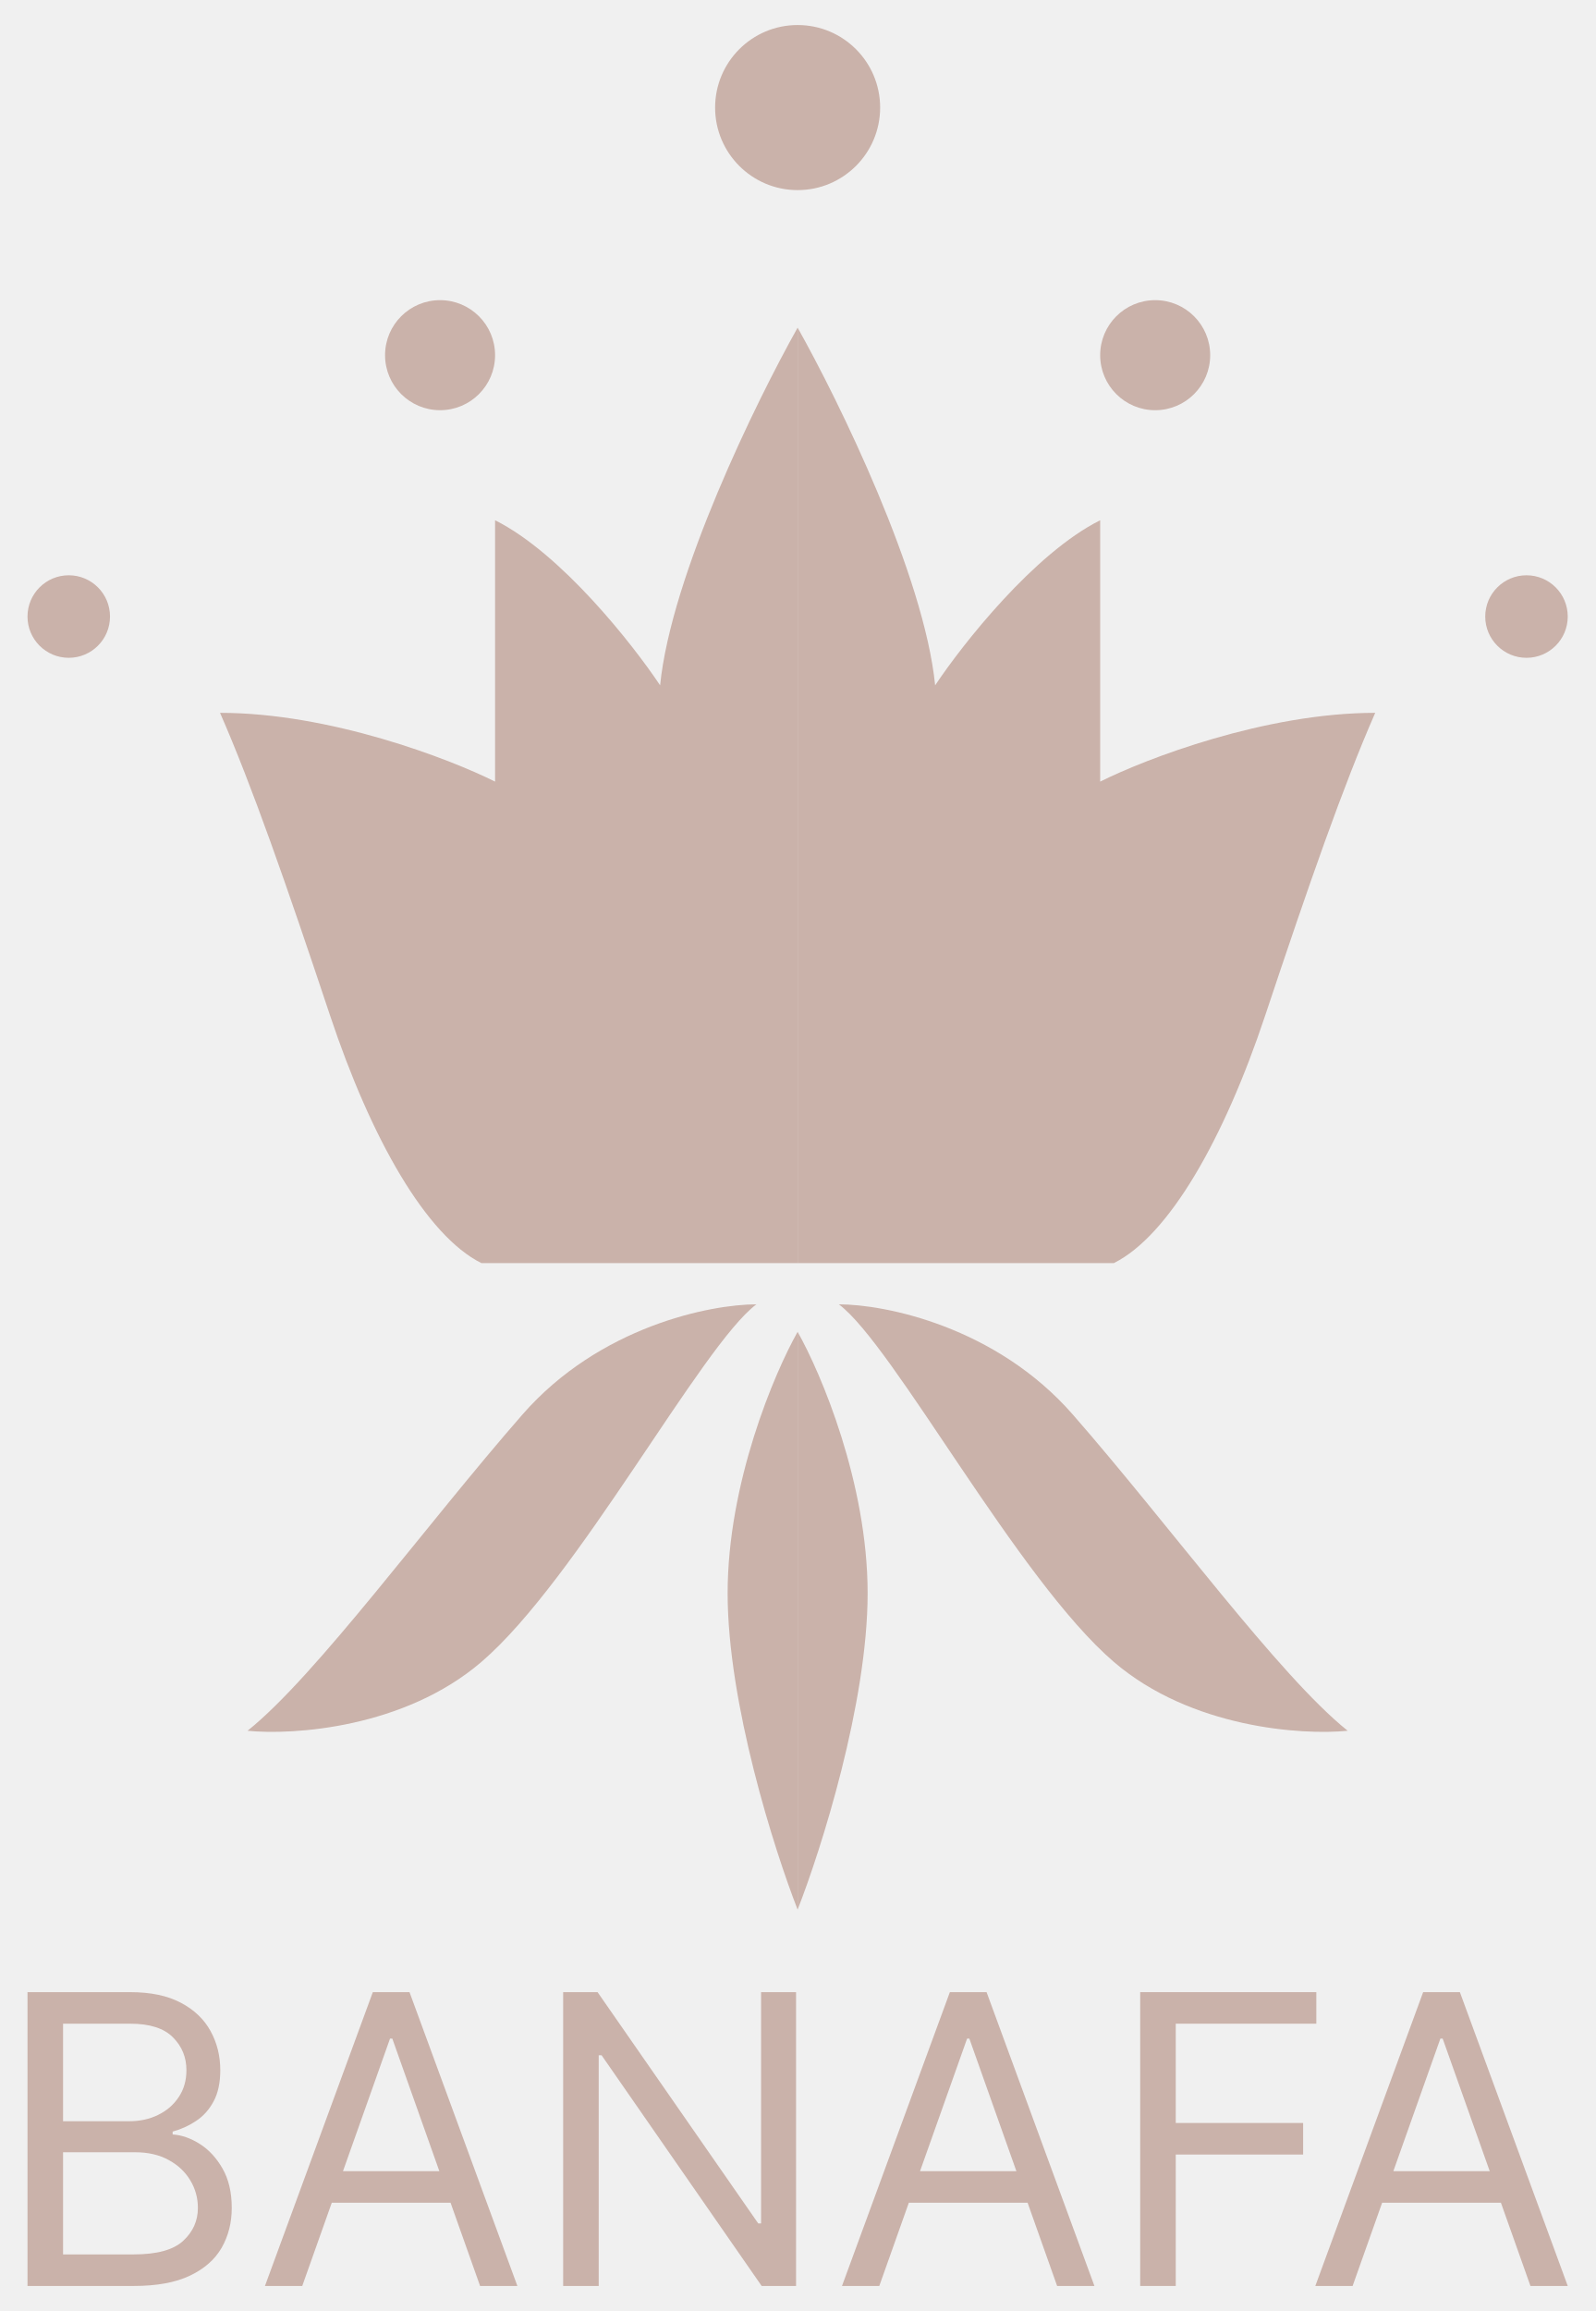
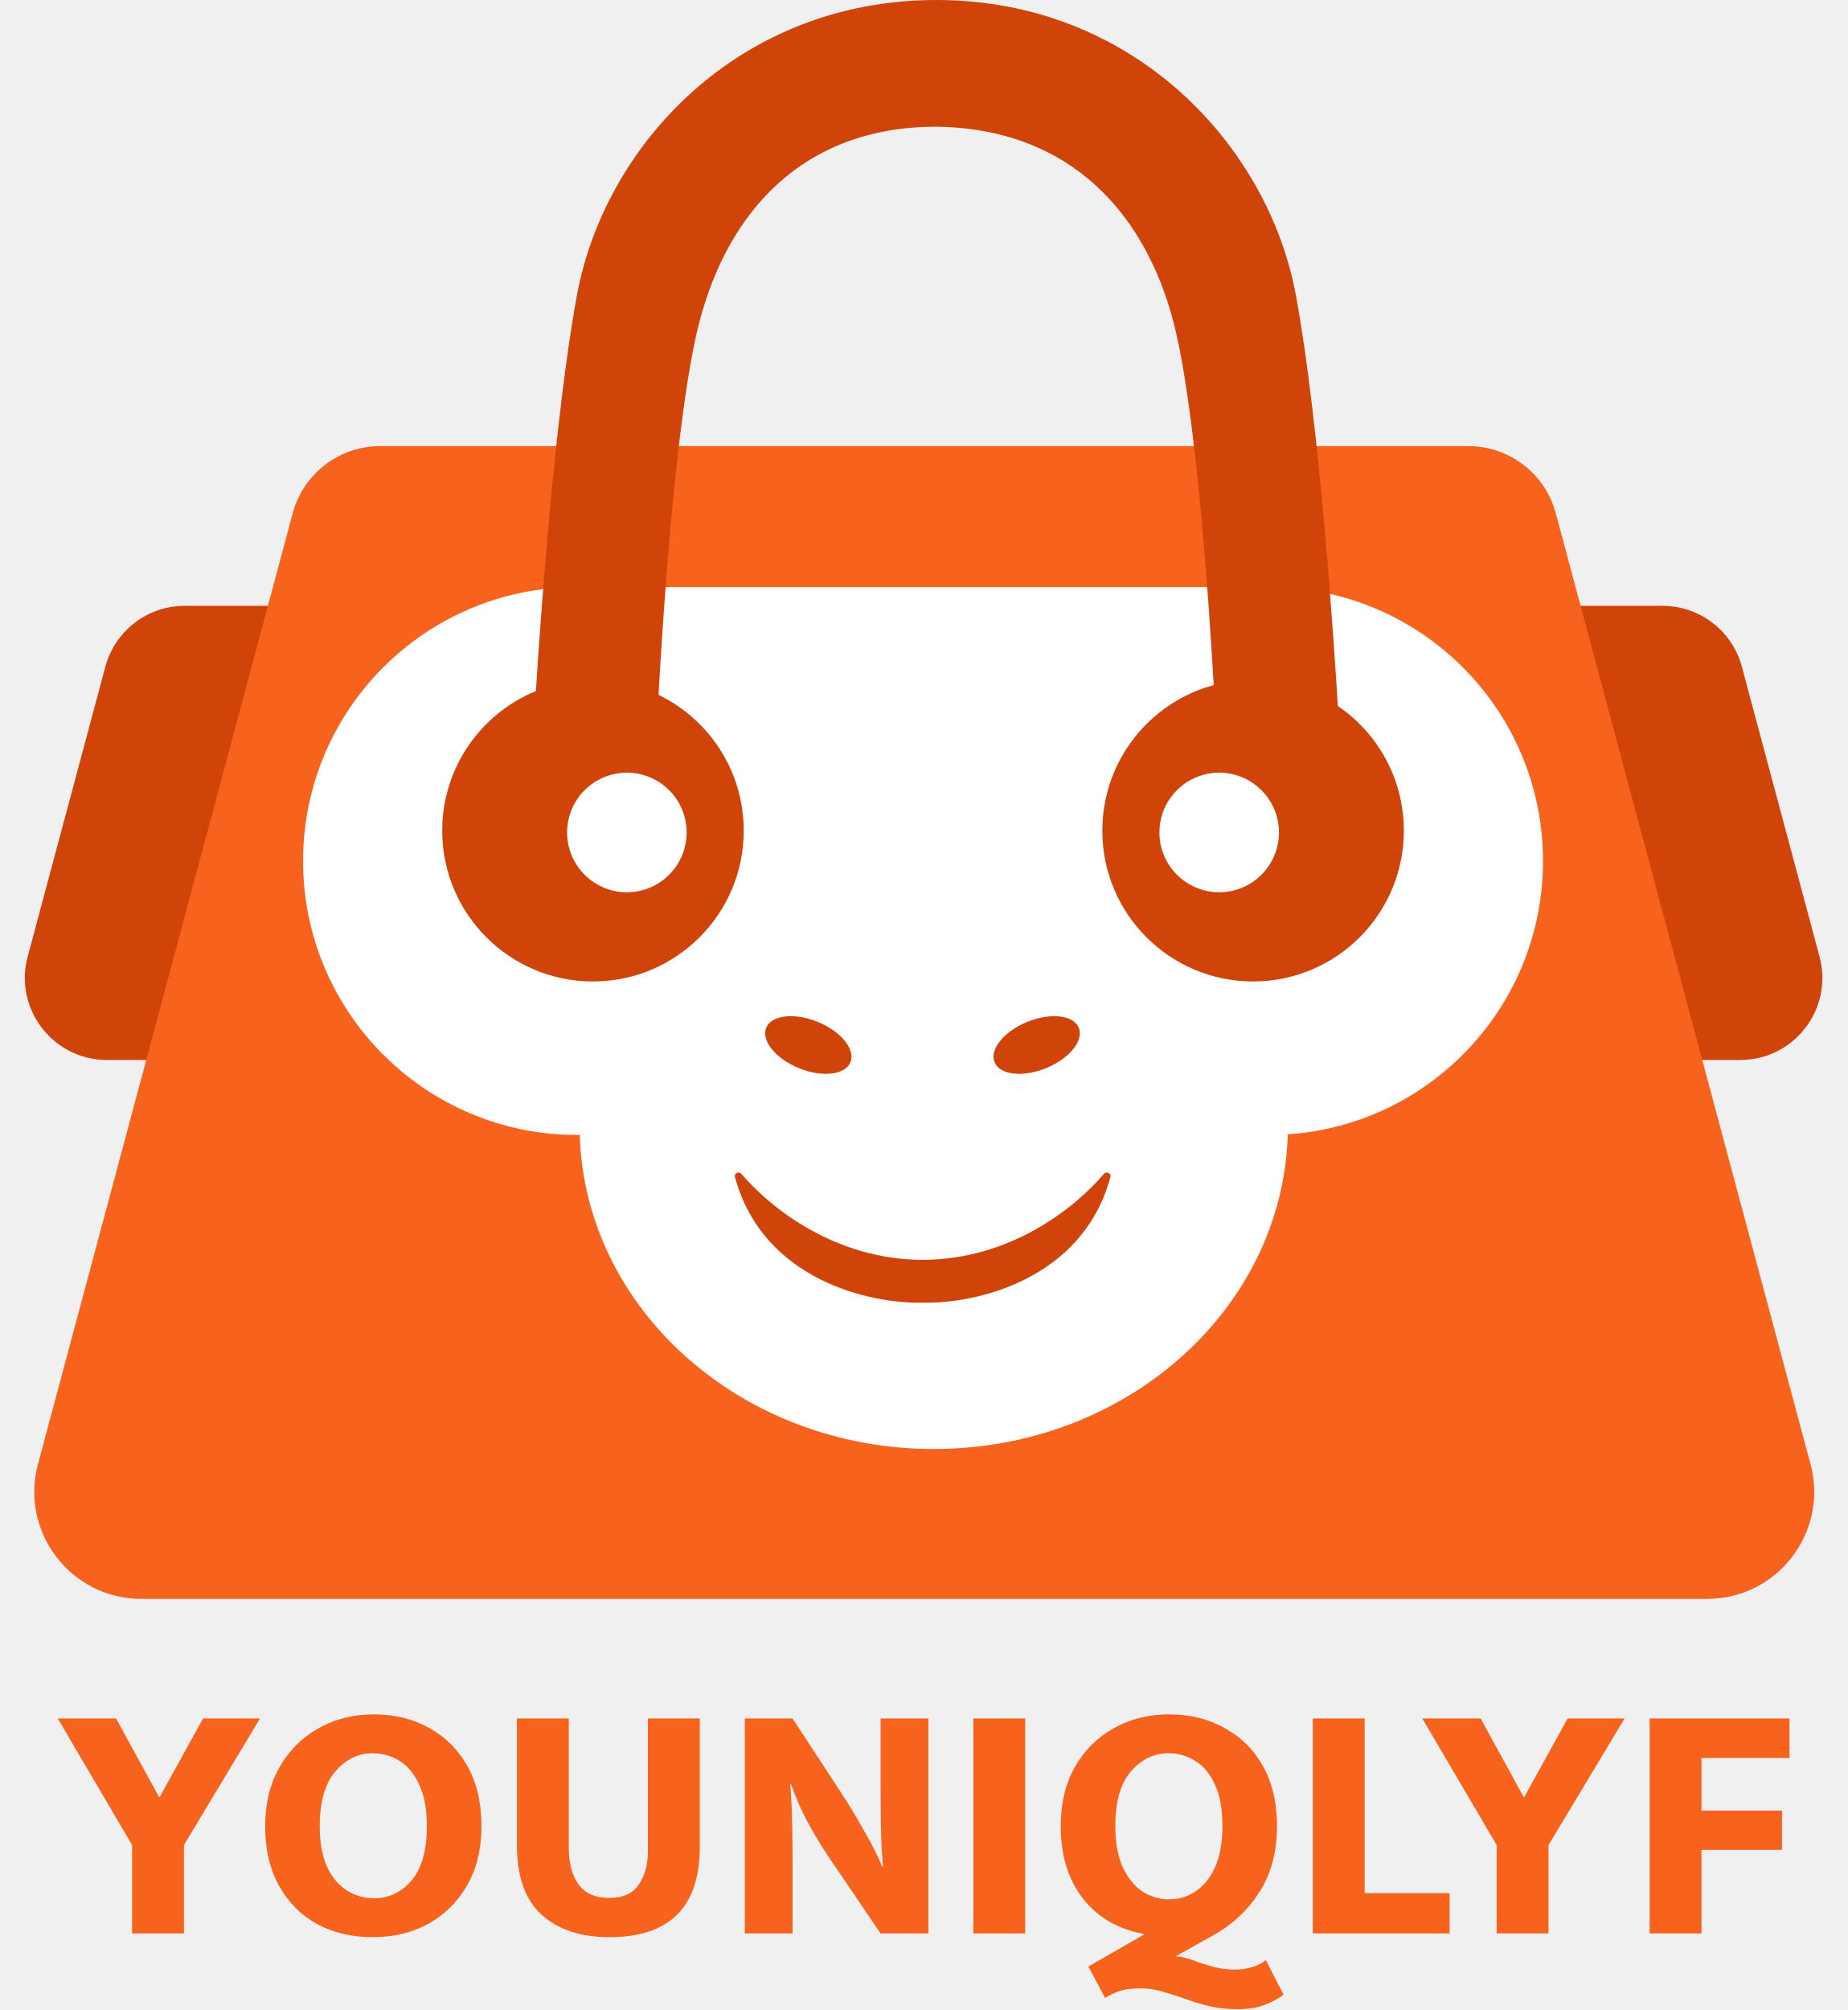
- <svg xmlns="http://www.w3.org/2000/svg" viewBox="0 0 58 84" fill="none">
-   <path d="M31.545 57.91C31.545 53.91 29.849 49.91 29 48.41V69.41C29.849 67.243 31.545 61.91 31.545 57.91Z" fill="#CAB2AA" />
-   <path d="M29 11.91V45.91H40.5C42.5 44.91 44.5 41.41 46 36.91C47.612 32.073 48.833 28.577 50 25.91C46 25.91 41.667 27.577 40 28.41V18.91C37.6 20.11 35 23.41 34 24.91C33.6 20.91 30.5 14.577 29 11.91Z" fill="#CAB2AA" />
-   <path d="M39 51.41C36.2 48.21 32.167 47.41 30.5 47.41C32.5 48.91 37 57.41 40.5 60.41C43.3 62.81 47.333 63.077 49 62.91C46.5 60.91 42.5 55.41 39 51.41Z" fill="#CAB2AA" />
-   <path d="M26.455 57.91C26.455 53.91 28.151 49.91 29 48.41V69.41C28.151 67.243 26.455 61.91 26.455 57.91Z" fill="#CAB2AA" />
-   <path d="M29 11.91V45.91H17.5C15.5 44.91 13.5 41.41 12 36.91C10.387 32.073 9.167 28.577 8 25.91C12 25.91 16.333 27.577 18 28.41V18.91C20.4 20.11 23 23.41 24 24.91C24.4 20.91 27.5 14.577 29 11.91Z" fill="#CAB2AA" />
-   <path d="M19 51.41C21.8 48.21 25.833 47.41 27.5 47.41C25.5 48.91 21 57.41 17.5 60.41C14.7 62.81 10.667 63.077 9 62.91C11.5 60.91 15.5 55.41 19 51.41Z" fill="#CAB2AA" />
-   <circle cx="29" cy="3.91" r="3" fill="#CAB2AA" />
-   <circle cx="16" cy="12.91" r="2" fill="#CAB2AA" />
-   <circle cx="2.5" cy="22.41" r="1.5" fill="#CAB2AA" />
-   <circle cx="2" cy="2" r="2" transform="matrix(-1 0 0 1 44 10.9102)" fill="#CAB2AA" />
-   <circle cx="1.5" cy="1.5" r="1.5" transform="matrix(-1 0 0 1 57 20.9102)" fill="#CAB2AA" />
-   <path d="M49.178 83.09H47.822L51.743 72.41H53.078L57 83.09H55.644L52.453 74.1H52.369L49.178 83.09ZM49.678 78.918H55.144V80.065H49.678V78.918Z" fill="#CAB2AA" />
-   <path d="M41.455 83.09V72.41H47.859V73.557H42.748V77.166H47.379V78.313H42.748V83.09H41.455Z" fill="#CAB2AA" />
-   <path d="M31.969 83.09H30.613L34.535 72.41H35.87L39.791 83.09H38.435L35.244 74.1H35.161L31.969 83.09ZM32.47 78.918H37.935V80.065H32.47V78.918Z" fill="#CAB2AA" />
-   <path d="M28.943 72.41V83.09H27.692L21.872 74.704H21.768V83.09H20.475V72.41H21.726L27.567 80.816H27.671V72.41H28.943Z" fill="#CAB2AA" />
-   <path d="M10.989 83.09H9.633L13.555 72.41H14.889L18.811 83.09H17.455L14.264 74.1H14.18L10.989 83.09ZM11.489 78.918H16.955V80.065H11.489V78.918Z" fill="#CAB2AA" />
-   <path d="M1 83.09V72.41H4.734C5.478 72.41 6.091 72.539 6.575 72.796C7.058 73.05 7.418 73.392 7.654 73.823C7.89 74.251 8.009 74.725 8.009 75.247C8.009 75.706 7.927 76.085 7.764 76.384C7.604 76.683 7.392 76.919 7.127 77.093C6.867 77.267 6.583 77.395 6.277 77.479V77.583C6.604 77.604 6.933 77.719 7.263 77.927C7.593 78.136 7.87 78.435 8.092 78.824C8.315 79.214 8.426 79.69 8.426 80.253C8.426 80.788 8.304 81.27 8.061 81.698C7.817 82.125 7.433 82.464 6.908 82.714C6.383 82.965 5.7 83.09 4.859 83.09H1ZM2.293 81.943H4.859C5.704 81.943 6.303 81.779 6.658 81.452C7.016 81.122 7.195 80.722 7.195 80.253C7.195 79.891 7.103 79.558 6.919 79.252C6.734 78.942 6.472 78.696 6.131 78.511C5.791 78.324 5.387 78.23 4.921 78.23H2.293V81.943ZM2.293 77.103H4.692C5.081 77.103 5.433 77.027 5.745 76.874C6.062 76.721 6.312 76.505 6.496 76.227C6.684 75.949 6.778 75.622 6.778 75.247C6.778 74.778 6.615 74.379 6.288 74.053C5.961 73.722 5.443 73.557 4.734 73.557H2.293V77.103Z" fill="#CAB2AA" />
+ <svg xmlns="http://www.w3.org/2000/svg" viewBox="0 0 1024 1114" fill="none">
+   <path d="M102.352 335.773H175.244C179.832 335.773 183.171 340.125 181.983 344.556L125.928 553.755C120.599 573.645 102.575 587.475 81.984 587.475H59.289C29.375 587.475 7.603 559.1 15.345 530.206L58.408 369.493C63.737 349.604 81.761 335.773 102.352 335.773Z" fill="#D0440A" />
+   <path d="M921.648 335.773H848.756C844.168 335.773 840.829 340.125 842.017 344.556L898.072 553.755C903.401 573.645 921.425 587.475 942.016 587.475H964.711C994.625 587.475 1016.4 559.1 1008.65 530.206L965.592 369.493C960.263 349.604 942.239 335.773 921.648 335.773Z" fill="#D0440A" />
+   <path d="M814 247.258C836.695 247.258 856.562 262.502 862.436 284.424L1003.65 811.455C1013.75 849.143 985.353 886.153 946.335 886.153H78.373C39.355 886.153 10.956 849.143 21.055 811.455L162.272 284.424C168.146 262.502 188.012 247.258 210.708 247.258H814Z" fill="#F7621C" />
+   <path d="M703.545 325.391C787.388 325.391 855.357 393.359 855.357 477.202C855.357 557.577 792.896 623.361 713.865 628.666C711.191 725.406 624.35 803.079 517.612 803.079C411.003 803.079 324.242 725.592 321.369 629.015H319.812C235.968 629.014 168 561.045 168 477.202C168 393.359 235.968 325.391 319.812 325.391H703.545Z" fill="white" />
+   <path d="M424.738 569.633C427.631 562.554 440.429 561.088 453.322 566.358C466.214 571.628 474.32 581.638 471.427 588.717C468.534 595.795 455.737 597.262 442.844 591.992C429.951 586.722 421.844 576.711 424.738 569.633ZM569.436 566.358C582.329 561.088 595.126 562.554 598.02 569.633C600.913 576.711 592.806 586.722 579.913 591.992C567.021 597.262 554.224 595.795 551.33 588.717C548.437 581.638 556.543 571.628 569.436 566.358Z" fill="#D0440A" />
+   <path d="M611.966 650.593C613.347 648.973 616.116 650.264 615.559 652.318C600.067 709.43 540.767 722.688 511.486 721.984C482.204 722.688 422.904 709.43 407.412 652.318C406.855 650.264 409.623 648.973 411.004 650.593C427.404 669.83 463.183 698.147 511.486 698.243C559.787 698.147 595.566 669.83 611.966 650.593Z" fill="#D0440A" />
+   <path d="M519.096 0C628.381 0.008 703.051 80.602 718.38 163.68C731.575 235.188 739.638 358.352 741.629 391.269C763.712 406.309 778.214 431.655 778.214 460.39C778.214 506.544 740.799 543.96 694.644 543.96C648.489 543.96 611.073 506.544 611.073 460.39C611.073 421.787 637.247 389.297 672.816 379.698C670.259 335.074 663.024 227.025 650.633 179.01C634.809 117.692 592.777 71.21 519.096 70.219C444.921 70.219 403.382 117.692 387.558 179.01C374.632 229.101 367.316 344.53 365.07 385.121C393.012 398.643 412.284 427.266 412.284 460.39C412.284 506.544 374.867 543.96 328.713 543.96C282.558 543.96 245.142 506.544 245.142 460.39C245.142 425.433 266.605 395.488 297.072 383.016C299.714 341.251 307.547 230.15 319.812 163.68C335.142 80.602 409.317 2.42794e-05 519.096 0Z" fill="#D0440A" />
+   <path d="M347.504 428.246C365.802 428.246 380.635 443.08 380.635 461.378C380.635 479.676 365.802 494.509 347.504 494.509C329.206 494.509 314.373 479.676 314.372 461.378C314.372 443.08 329.206 428.246 347.504 428.246ZM675.853 428.246C694.151 428.246 708.985 443.08 708.985 461.378C708.985 479.676 694.151 494.509 675.853 494.509C657.555 494.509 642.721 479.676 642.721 461.378C642.721 443.08 657.555 428.246 675.853 428.246Z" fill="white" />
+   <path d="M914.464 1071.56V952.42H992V974.357H943.209V1003.48H987.84V1025.23H943.209V1071.56H914.464Z" fill="#F7621C" />
+   <path d="M829.672 1071.56V1022.58L788.445 952.42H820.783L844.801 996.294L869.007 952.42H900.588L858.417 1022.58V1071.56H829.672Z" fill="#F7621C" />
+   <path d="M727.754 1071.56V952.42H756.499V1049.24H803.588V1071.56H727.754Z" fill="#F7621C" />
+   <path d="M685.972 1113.54C680.299 1113.54 675.067 1112.98 670.276 1111.84C665.485 1110.71 660.946 1109.32 656.66 1107.68C652.373 1106.17 648.213 1104.85 644.178 1103.71C640.27 1102.58 636.236 1102.01 632.075 1102.01C628.167 1102.01 624.7 1102.39 621.674 1103.14C618.775 1104.03 615.749 1105.41 612.597 1107.3L603.33 1089.91L634.534 1071.94C620.161 1069.42 608.815 1062.93 600.494 1052.46C592.173 1041.87 588.012 1028.44 588.012 1012.18C588.012 999.573 590.597 988.668 595.766 979.465C601.061 970.135 608.247 962.949 617.325 957.906C626.402 952.737 636.677 950.152 648.15 950.152C659.623 950.152 669.835 952.674 678.786 957.717C687.863 962.634 694.986 969.694 700.155 978.897C705.324 988.101 707.909 999.195 707.909 1012.18C707.909 1026.18 704.694 1038.28 698.264 1048.49C691.835 1058.58 683.325 1066.58 672.734 1072.51L651.743 1084.23C655.021 1084.48 658.299 1085.24 661.577 1086.5C664.855 1087.76 668.385 1088.9 672.167 1089.91C675.949 1091.04 680.173 1091.61 684.837 1091.61C688.241 1091.61 691.456 1091.1 694.482 1090.09C697.634 1089.09 700.029 1087.83 701.668 1086.31L711.502 1105.41C709.989 1106.93 707.026 1108.63 702.614 1110.52C698.201 1112.54 692.654 1113.54 685.972 1113.54ZM647.961 1052.65C656.534 1052.65 663.594 1049.18 669.141 1042.25C674.815 1035.19 677.651 1025.1 677.651 1011.99C677.651 1002.66 676.264 995.035 673.491 989.109C670.843 983.184 667.25 978.834 662.711 976.061C658.299 973.161 653.319 971.711 647.772 971.711C639.703 971.711 632.769 975.052 626.969 981.734C621.17 988.416 618.27 998.502 618.27 1011.99C618.27 1020.94 619.594 1028.44 622.242 1034.5C625.015 1040.55 628.608 1045.09 633.021 1048.11C637.56 1051.14 642.54 1052.65 647.961 1052.65Z" fill="#F7621C" />
+   <path d="M539.566 1071.56V952.42H568.311V1071.56H539.566Z" fill="#F7621C" />
+   <path d="M412.876 1071.56V952.42H439.352L465.449 992.322C470.114 999.383 474.589 1006.76 478.876 1014.45C483.289 1022.01 486.693 1028.76 489.088 1034.68H489.466C488.836 1027.24 488.458 1019.68 488.332 1011.99C488.205 1004.3 488.142 996.672 488.142 989.108V952.42H514.618V1071.56H488.142L460.532 1030.9C455.993 1024.22 451.833 1017.41 448.051 1010.48C444.269 1003.54 441.054 996.231 438.406 988.54H438.028C438.658 996.357 439.036 1003.98 439.163 1011.42C439.289 1018.73 439.352 1026.17 439.352 1033.74V1071.56H412.876Z" fill="#F7621C" />
+   <path d="M337.805 1073.64C321.919 1073.64 309.375 1069.48 300.172 1061.16C291.094 1052.84 286.556 1039.98 286.556 1022.58V952.42H315.3V1023.71C315.3 1032.54 317.129 1039.47 320.785 1044.52C324.441 1049.43 330.114 1051.89 337.805 1051.89C345.369 1051.89 350.79 1049.43 354.068 1044.52C357.472 1039.6 359.174 1033.42 359.174 1025.98V952.42H387.919V1023.53C387.919 1056.94 371.214 1073.64 337.805 1073.64Z" fill="#F7621C" />
+   <path d="M206.569 1073.64C195.096 1073.64 184.884 1071.25 175.933 1066.46C166.982 1061.54 159.921 1054.48 154.752 1045.28C149.583 1036.07 146.999 1025.04 146.999 1012.18C146.999 999.573 149.646 988.668 154.941 979.465C160.237 970.135 167.423 962.949 176.5 957.906C185.577 952.737 195.853 950.152 207.325 950.152C218.798 950.152 229.01 952.674 237.961 957.717C246.913 962.634 253.973 969.694 259.142 978.897C264.311 988.101 266.895 999.195 266.895 1012.18C266.895 1024.79 264.248 1035.69 258.953 1044.9C253.658 1054.1 246.471 1061.22 237.394 1066.27C228.317 1071.18 218.042 1073.64 206.569 1073.64ZM207.325 1052.08C215.52 1052.08 222.454 1048.81 228.128 1042.25C233.801 1035.57 236.638 1025.54 236.638 1012.18C236.638 1002.85 235.251 995.224 232.477 989.298C229.83 983.373 226.236 978.96 221.698 976.061C217.159 973.161 212.116 971.711 206.569 971.711C198.5 971.711 191.566 975.115 185.767 981.923C180.093 988.605 177.257 998.691 177.257 1012.18C177.257 1021.13 178.58 1028.57 181.228 1034.5C184.002 1040.42 187.658 1044.83 192.196 1047.73C196.861 1050.63 201.904 1052.08 207.325 1052.08Z" fill="#F7621C" />
+   <path d="M73.226 1071.56V1022.58L32 952.42H64.338L88.355 996.294L112.561 952.42H144.143L101.971 1022.58V1071.56H73.226Z" fill="#F7621C" />
</svg>
